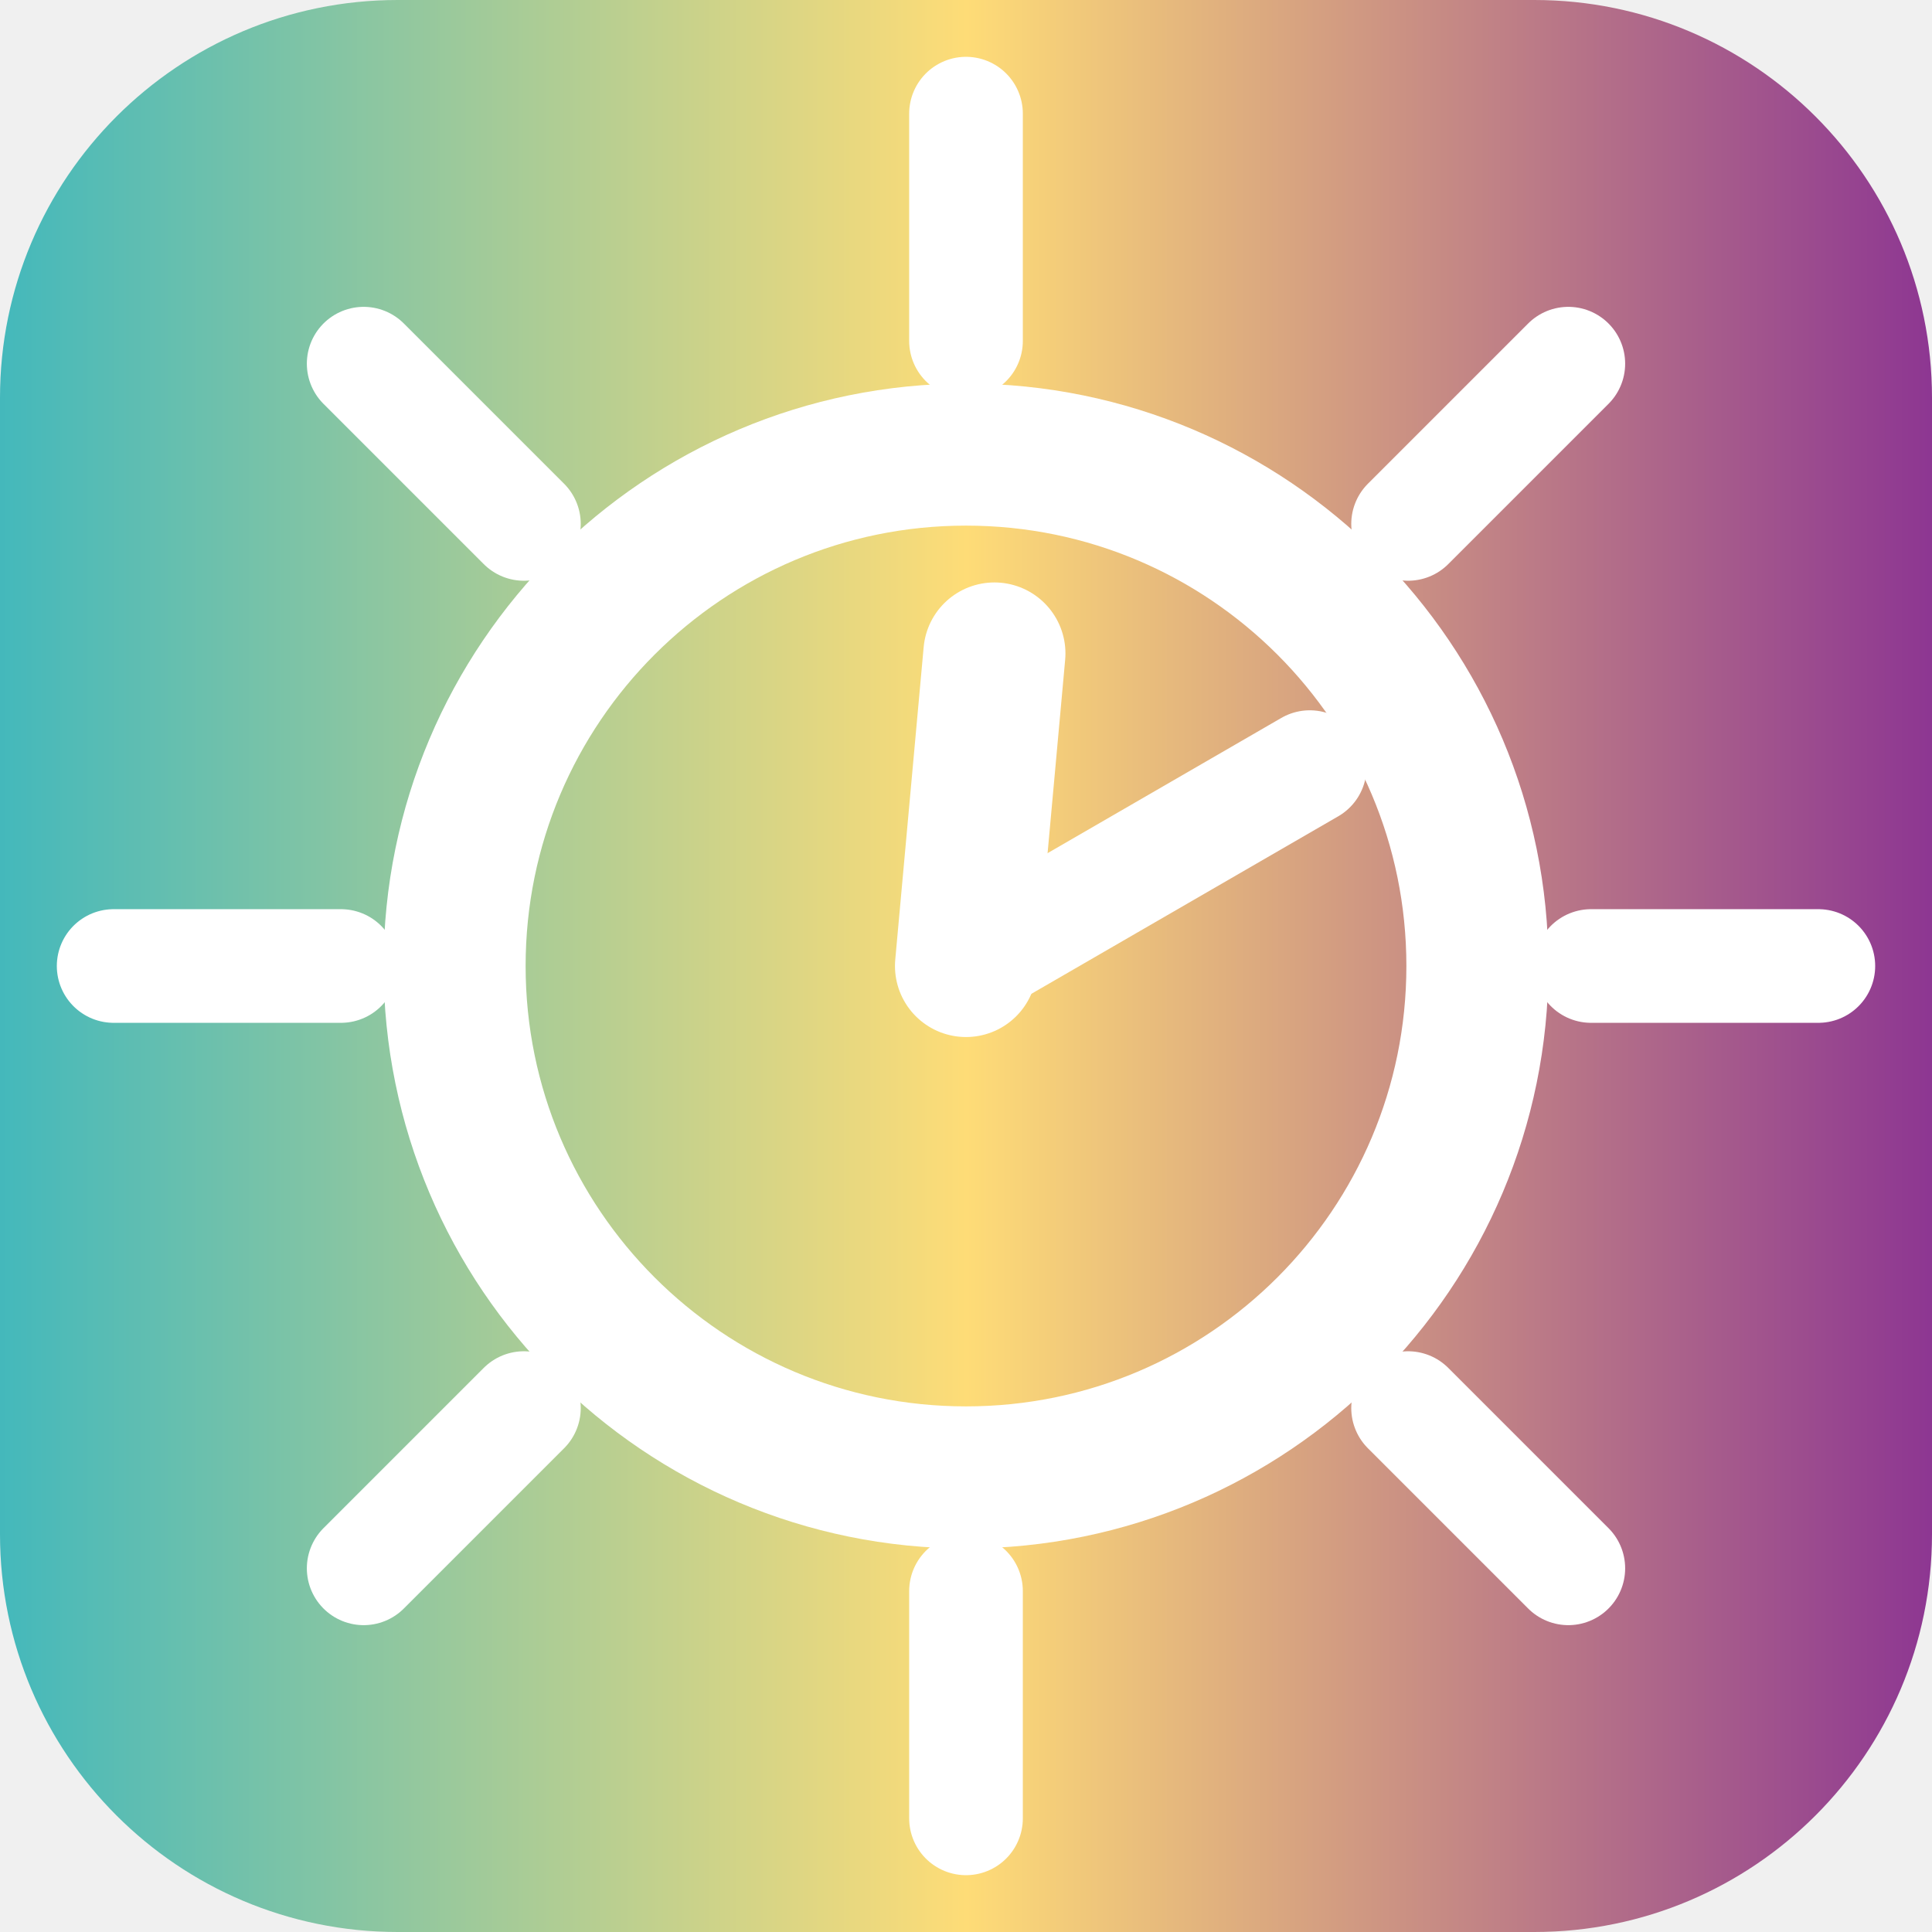
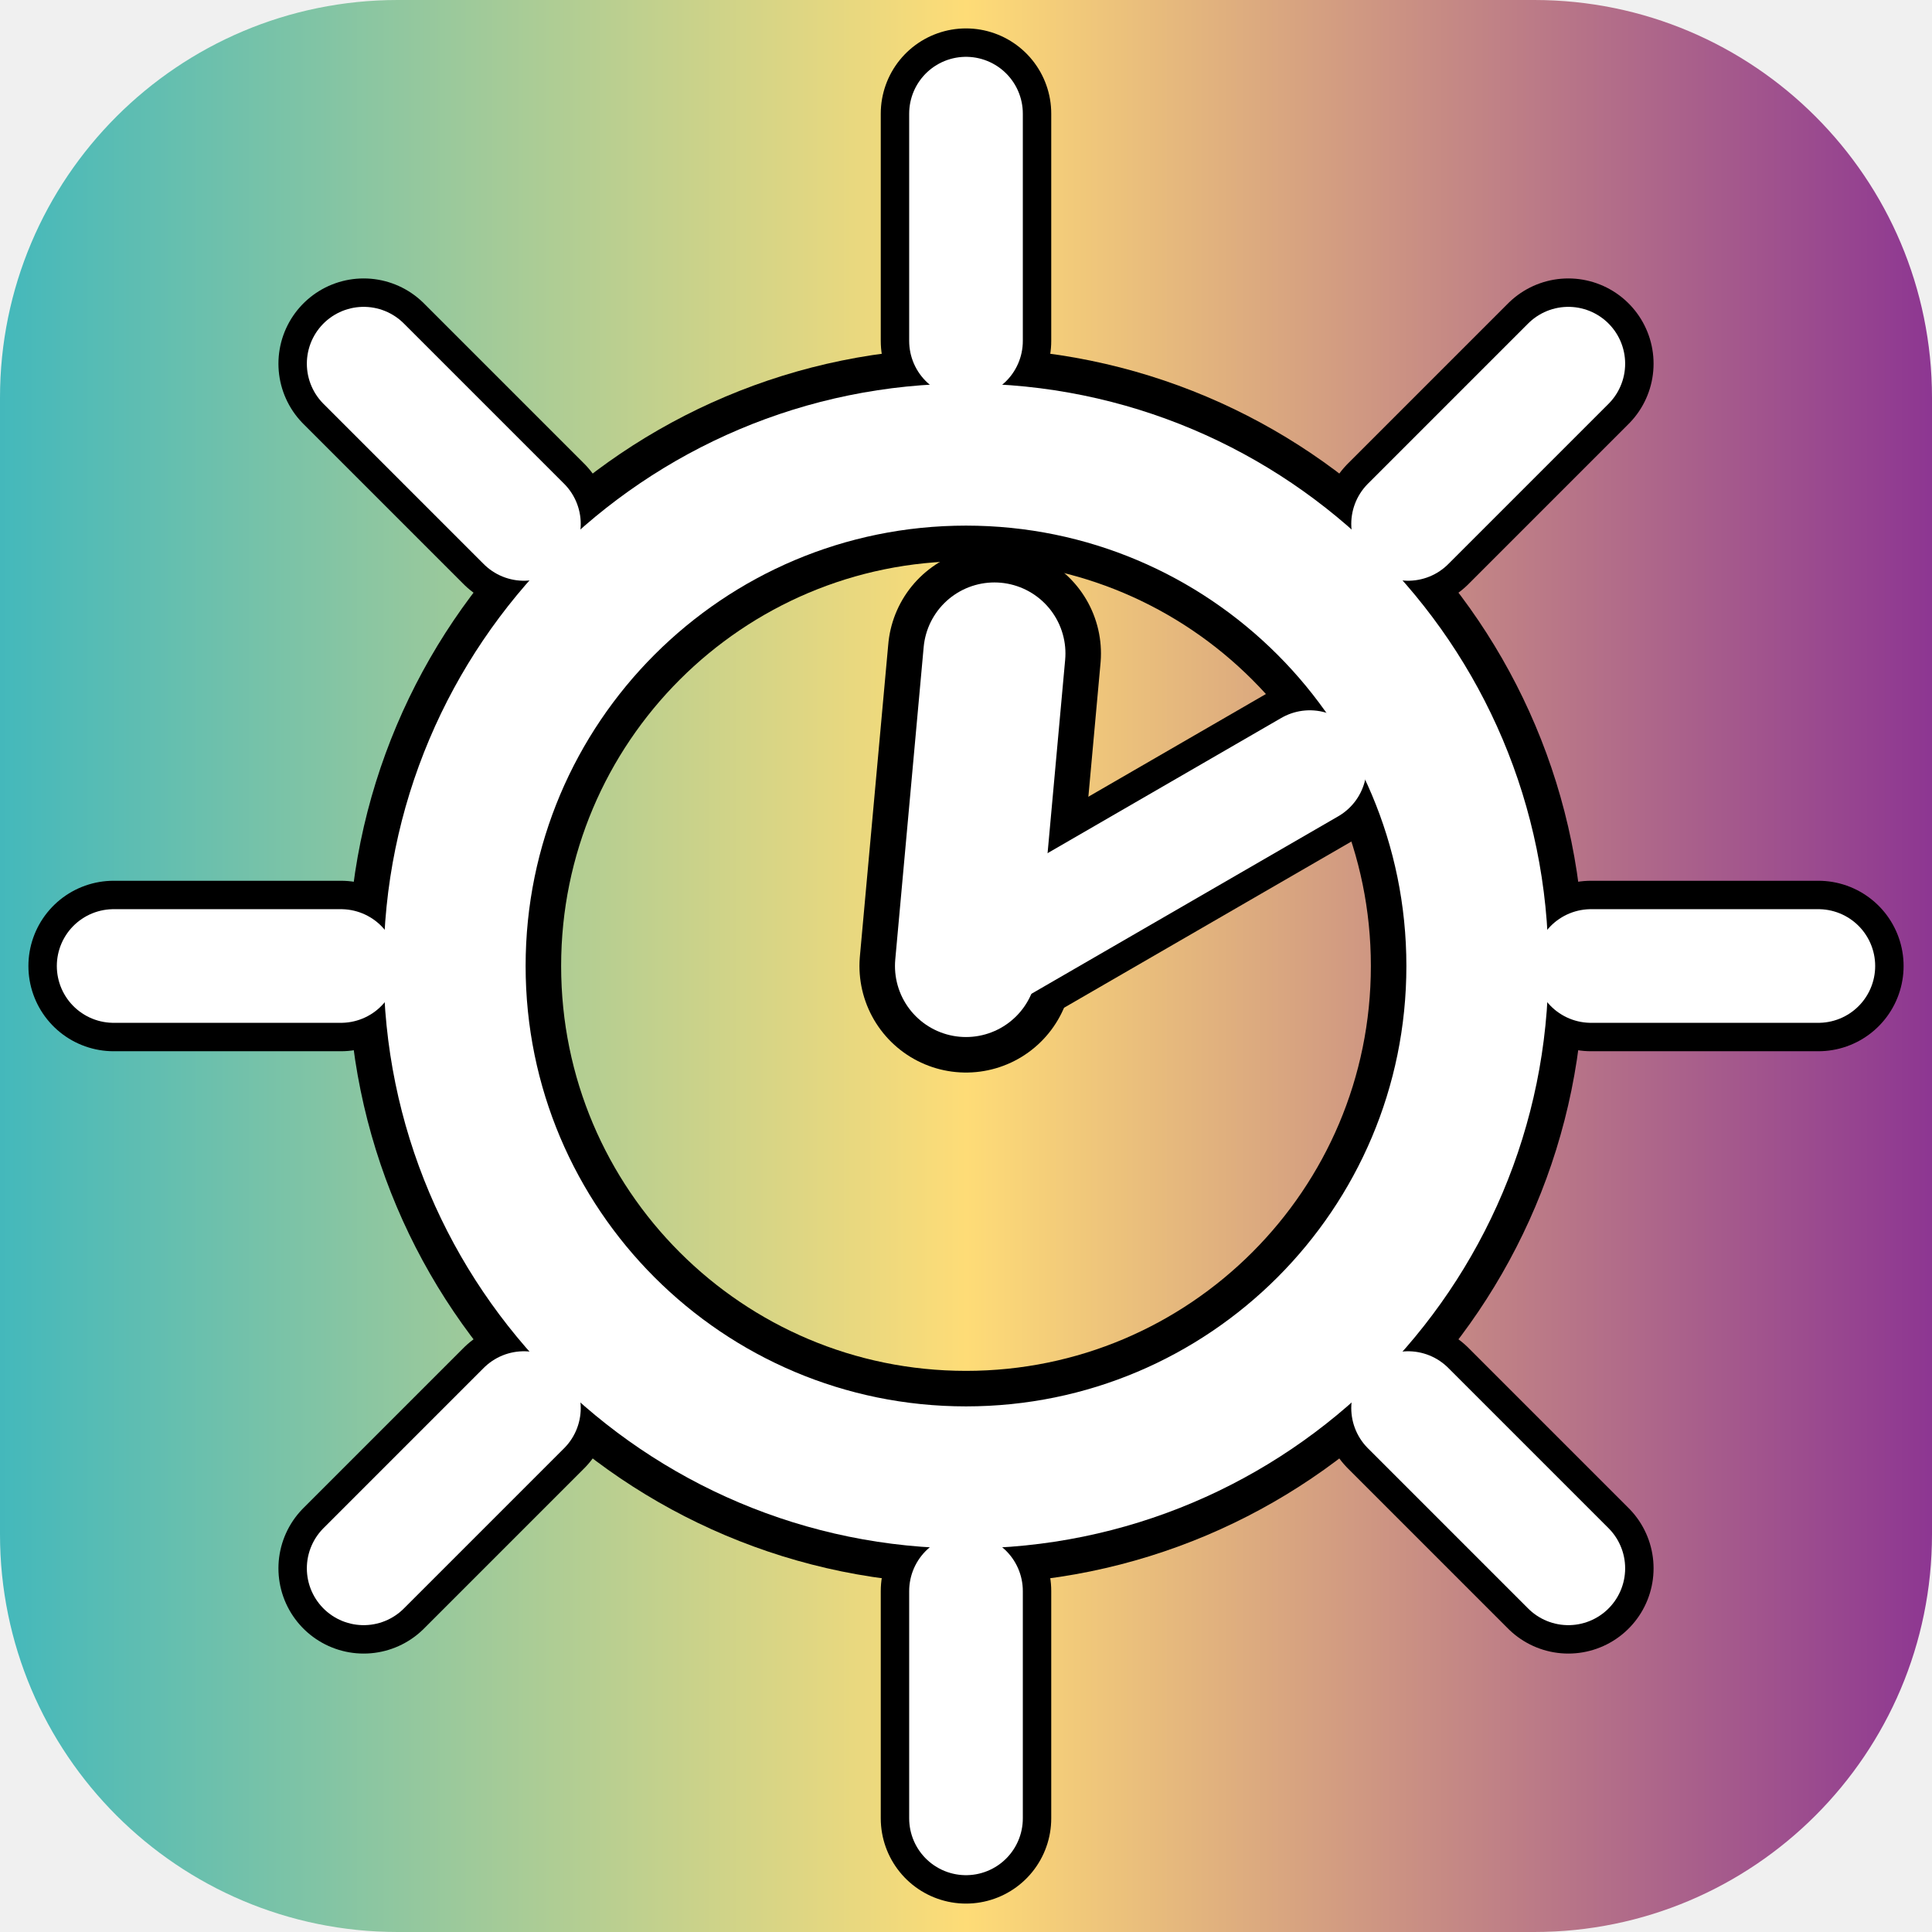
<svg xmlns="http://www.w3.org/2000/svg" viewBox="20 20 68 68">
  <defs>
    <linearGradient id="bg" x1="0" y1="0" x2="1" y2="0">
      <stop offset="0%" stop-color="#42B8BC" />
      <stop offset="50%" stop-color="#FEDC77" />
      <stop offset="100%" stop-color="#8C3592" />
    </linearGradient>
  </defs>
  <rect x="20" y="20" width="68" height="68" rx="14" fill="url(#bg)" />
+   <circle cx="54" cy="54" r="18" fill="none" stroke="#000" stroke-width="7.5" />
+   <line x1="54" y1="54" x2="55" y2="43" stroke="#000" stroke-width="7.5" stroke-linecap="round" />
+   <line x1="54" y1="54" x2="66.1" y2="47" stroke="#000" stroke-width="6" stroke-linecap="round" />
+   <line x1="76" y1="54" x2="84" y2="54" stroke="#000" stroke-width="6" stroke-linecap="round" />
+   <line x1="69.56" y1="69.56" x2="75.2" y2="75.2" stroke="#000" stroke-width="6" stroke-linecap="round" />
+   <line x1="54" y1="76" x2="54" y2="84" stroke="#000" stroke-width="6" stroke-linecap="round" />
+   <line x1="38.44" y1="69.56" x2="32.8" y2="75.2" stroke="#000" stroke-width="6" stroke-linecap="round" />
+   <line x1="32" y1="54" x2="24" y2="54" stroke="#000" stroke-width="6" stroke-linecap="round" />
+   <line x1="38.44" y1="38.44" x2="32.8" y2="32.8" stroke="#000" stroke-width="6" stroke-linecap="round" />
+   <line x1="54" y1="32" x2="54" y2="24" stroke="#000" stroke-width="6" stroke-linecap="round" />
+   <line x1="69.56" y1="38.44" x2="75.2" y2="32.8" stroke="#000" stroke-width="6" stroke-linecap="round" />
  <circle cx="54" cy="54" r="18" fill="none" stroke="#fff" stroke-width="5" />
  <line x1="54" y1="54" x2="55" y2="43" stroke="#fff" stroke-width="5" stroke-linecap="round" />
  <line x1="54" y1="54" x2="66.1" y2="47" stroke="#fff" stroke-width="4" stroke-linecap="round" />
  <line x1="76" y1="54" x2="84" y2="54" stroke="#fff" stroke-width="4" stroke-linecap="round" />
  <line x1="69.56" y1="69.56" x2="75.2" y2="75.2" stroke="#fff" stroke-width="4" stroke-linecap="round" />
  <line x1="54" y1="76" x2="54" y2="84" stroke="#fff" stroke-width="4" stroke-linecap="round" />
  <line x1="38.44" y1="69.56" x2="32.8" y2="75.2" stroke="#fff" stroke-width="4" stroke-linecap="round" />
  <line x1="32" y1="54" x2="24" y2="54" stroke="#fff" stroke-width="4" stroke-linecap="round" />
  <line x1="38.44" y1="38.44" x2="32.8" y2="32.8" stroke="#fff" stroke-width="4" stroke-linecap="round" />
  <line x1="54" y1="32" x2="54" y2="24" stroke="#fff" stroke-width="4" stroke-linecap="round" />
  <line x1="69.56" y1="38.44" x2="75.2" y2="32.8" stroke="#fff" stroke-width="4" stroke-linecap="round" />
</svg>
